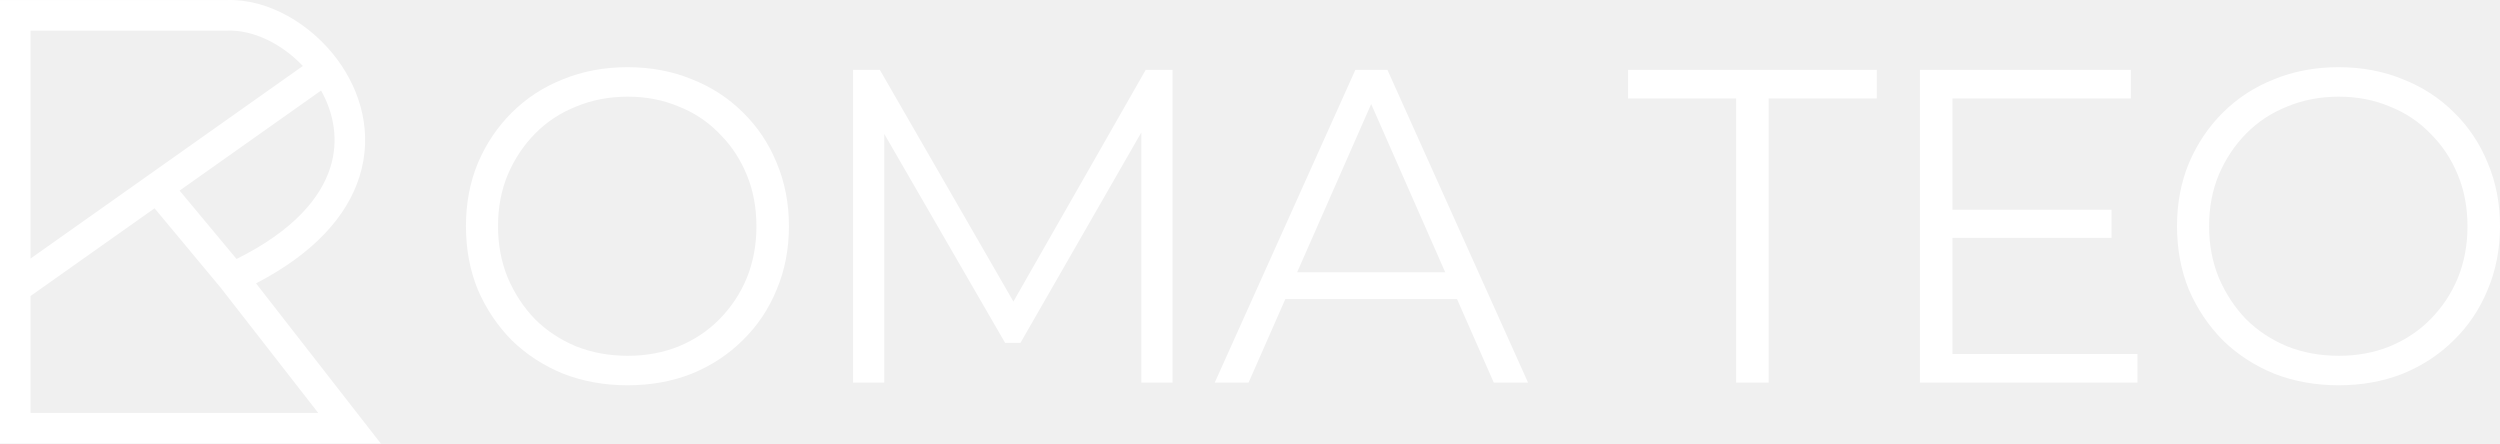
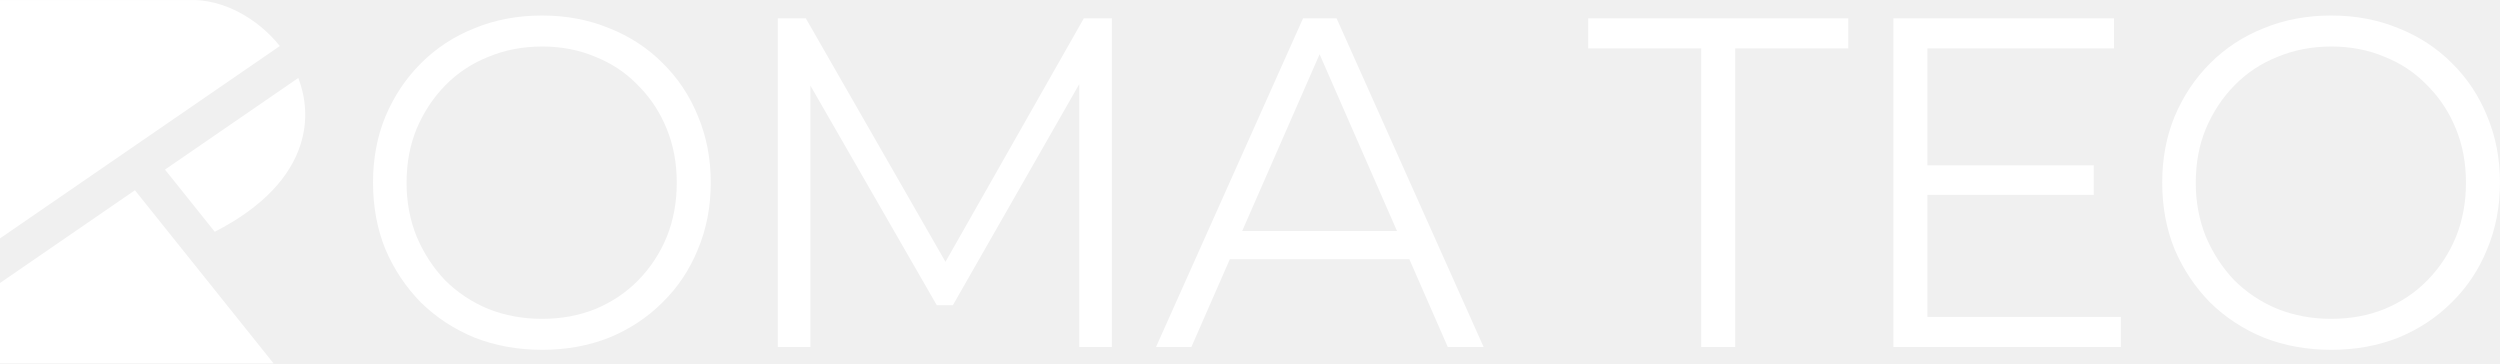
- <svg xmlns="http://www.w3.org/2000/svg" width="558" height="99" viewBox="0 0 558 99" fill="none">
-   <path d="M50.525 0.014C59.813 -0.323 69.409 5.317 75.333 13.347C80.538 20.401 83.255 29.754 80.255 39.362C77.519 48.127 70.227 56.464 57.148 63.247L85 99H0V0.014H50.525ZM6.821 66.065V92.173H71.032L49.213 64.164L34.496 46.493L6.821 66.065ZM140.095 14.995C145.26 14.995 150.034 15.893 154.415 17.688C158.796 19.416 162.589 21.876 165.793 25.066C169.062 28.257 171.58 32.014 173.346 36.335C175.176 40.656 176.092 45.376 176.092 50.494C176.092 55.613 175.176 60.333 173.346 64.654C171.58 68.975 169.062 72.733 165.793 75.924C162.589 79.115 158.796 81.606 154.415 83.401C150.034 85.13 145.26 85.995 140.095 85.995C134.929 85.995 130.123 85.13 125.677 83.401C121.296 81.606 117.47 79.115 114.201 75.924C110.997 72.666 108.479 68.909 106.648 64.654C104.883 60.333 104 55.613 104 50.494C104 45.376 104.883 40.688 106.648 36.434C108.479 32.113 110.997 28.357 114.201 25.166C117.471 21.909 121.296 19.416 125.677 17.688C130.058 15.893 134.864 14.995 140.095 14.995ZM522.004 14.995C527.169 14.995 531.942 15.893 536.323 17.688C540.704 19.416 544.497 21.876 547.701 25.066C550.971 28.257 553.488 32.014 555.254 36.335C557.085 40.656 558 45.376 558 50.494C558 55.613 557.085 60.333 555.254 64.654C553.488 68.975 550.971 72.733 547.701 75.924C544.497 79.115 540.704 81.606 536.323 83.401C531.942 85.13 527.169 85.995 522.004 85.995C516.838 85.995 512.031 85.13 507.585 83.401C503.204 81.606 499.379 79.115 496.109 75.924C492.905 72.666 490.388 68.909 488.557 64.654C486.791 60.333 485.908 55.613 485.908 50.494C485.908 45.376 486.791 40.688 488.557 36.434C490.388 32.113 492.905 28.357 496.109 25.166C499.379 21.909 503.204 19.416 507.585 17.688C511.966 15.893 516.773 14.995 522.004 14.995ZM226.191 67.304L255.723 15.594H261.706V85.397H254.742V29.565L227.769 76.522H224.336L197.362 29.885V85.397H190.398V15.594H196.382L226.191 67.304ZM341.062 85.397H333.412L325.204 66.749H286.89L278.682 85.397H271.129L302.516 15.594H309.676L341.062 85.397ZM418.896 21.976H394.767V85.397H387.509V21.976H363.38V15.594H418.896V21.976ZM475.609 21.976H435.787V46.806H471.293V53.087H435.787V79.015H477.081V85.397H428.529V15.594H475.609V21.976ZM140.095 21.576C135.976 21.576 132.15 22.307 128.619 23.77C125.088 25.166 122.015 27.195 119.399 29.854C116.849 32.446 114.822 35.504 113.318 39.027C111.88 42.484 111.16 46.306 111.16 50.494C111.16 54.616 111.88 58.44 113.318 61.963C114.822 65.486 116.849 68.577 119.399 71.236C122.015 73.829 125.088 75.857 128.619 77.319C132.15 78.715 135.976 79.413 140.095 79.413C144.214 79.413 148.007 78.715 151.473 77.319C155.003 75.857 158.044 73.829 160.594 71.236C163.209 68.577 165.237 65.518 166.676 62.062C168.114 58.538 168.834 54.682 168.834 50.494C168.834 46.306 168.114 42.484 166.676 39.027C165.327 35.724 163.461 32.83 161.078 30.345L160.11 29.361C157.662 26.943 154.783 25.078 151.473 23.77C148.007 22.307 144.214 21.576 140.095 21.576ZM522.004 21.576C517.885 21.576 514.058 22.307 510.527 23.77C506.996 25.166 503.923 27.195 501.308 29.854C498.758 32.446 496.73 35.504 495.227 39.027C493.788 42.484 493.068 46.306 493.068 50.494C493.068 54.616 493.788 58.44 495.227 61.963C496.73 65.486 498.758 68.577 501.308 71.236C503.923 73.829 506.997 75.857 510.527 77.319C514.058 78.715 517.885 79.413 522.004 79.413C526.123 79.413 529.915 78.715 533.381 77.319C536.912 75.857 539.953 73.829 542.503 71.236C545.118 68.577 547.145 65.518 548.584 62.062C550.022 58.538 550.742 54.682 550.742 50.494C550.742 46.306 550.022 42.484 548.584 39.027C547.146 35.504 545.118 32.446 542.503 29.854C539.953 27.194 536.912 25.166 533.381 23.77C529.916 22.307 526.123 21.576 522.004 21.576ZM289.522 60.767H322.571L306.047 23.223L289.522 60.767ZM40.085 42.541L52.795 57.803C65.63 51.44 71.645 44.05 73.744 37.326C75.611 31.346 74.551 25.353 71.663 20.209L40.085 42.541ZM50.725 6.838L50.657 6.841H6.821V57.706L67.601 14.723C62.762 9.623 56.326 6.617 50.725 6.838Z" fill="white" />
+ <svg xmlns="http://www.w3.org/2000/svg" width="516" height="75" viewBox="0 0 516 75" fill="none">
+   <path d="M56.456 75H0V58.412L27.85 39.268L56.456 75ZM111.895 3.204C116.889 3.204 121.505 4.076 125.741 5.82C129.977 7.5 133.645 9.89 136.743 12.991C139.905 16.092 142.34 19.743 144.047 23.942C145.817 28.142 146.702 32.729 146.702 37.703C146.702 42.678 145.817 47.266 144.047 51.465C142.34 55.664 139.905 59.315 136.743 62.416C133.645 65.517 129.977 67.939 125.741 69.684C121.505 71.363 116.889 72.203 111.895 72.203C106.9 72.203 102.253 71.363 97.953 69.684C93.717 67.939 90.018 65.517 86.856 62.416C83.758 59.25 81.323 55.6 79.553 51.465C77.846 47.266 76.992 42.678 76.992 37.703C76.992 32.729 77.846 28.174 79.553 24.039C81.323 19.84 83.758 16.19 86.856 13.089C90.018 9.923 93.717 7.5 97.953 5.82C102.189 4.076 106.836 3.204 111.895 3.204ZM481.185 3.204C486.18 3.204 490.796 4.076 495.032 5.82C499.268 7.5 502.935 9.89 506.033 12.991C509.195 16.092 511.63 19.743 513.337 23.942C515.107 28.142 515.992 32.729 515.992 37.703C515.992 42.678 515.107 47.266 513.337 51.465C511.63 55.664 509.195 59.315 506.033 62.416C502.935 65.517 499.268 67.939 495.032 69.684C490.796 71.363 486.18 72.203 481.185 72.203C476.19 72.203 471.543 71.363 467.243 69.684C463.007 67.939 459.308 65.517 456.146 62.416C453.048 59.25 450.613 55.6 448.843 51.465C447.136 47.266 446.282 42.678 446.282 37.703C446.282 32.729 447.136 28.174 448.843 24.039C450.613 19.84 453.048 16.19 456.146 13.089C459.308 9.923 463.007 7.5 467.243 5.82C471.479 4.076 476.126 3.204 481.185 3.204ZM195.146 54.039L223.702 3.785H229.488V71.623H222.754V17.364L196.672 62.998H193.353L167.271 17.674V71.623H160.536V3.785H166.321L195.146 54.039ZM306.223 71.623H298.824L290.888 53.5H253.839L245.902 71.623H238.6L268.949 3.785H275.873L306.223 71.623ZM381.484 9.988H358.151V71.623H351.134V9.988H327.802V3.785H381.484V9.988ZM436.324 9.988H397.817V34.118H432.15V40.223H397.817V65.42H437.747V71.623H390.799V3.785H436.324V9.988ZM111.895 9.6C107.911 9.6 104.212 10.31 100.798 11.731C97.384 13.088 94.412 15.059 91.883 17.644C89.417 20.163 87.457 23.135 86.003 26.559C84.612 29.918 83.916 33.633 83.916 37.703C83.916 41.709 84.612 45.425 86.003 48.849C87.457 52.273 89.417 55.277 91.883 57.861C94.412 60.381 97.384 62.351 100.798 63.773C104.212 65.129 107.911 65.808 111.895 65.808C115.878 65.808 119.545 65.129 122.896 63.773C126.311 62.351 129.251 60.381 131.717 57.861C134.246 55.277 136.206 52.304 137.597 48.944C138.988 45.52 139.684 41.773 139.684 37.703C139.684 33.633 138.988 29.918 137.597 26.559C136.293 23.349 134.489 20.536 132.185 18.121L131.249 17.166C128.882 14.815 126.097 13.003 122.896 11.731C119.545 10.31 115.878 9.6 111.895 9.6ZM481.185 9.6C477.201 9.6 473.502 10.31 470.088 11.731C466.674 13.088 463.702 15.059 461.173 17.644C458.707 20.163 456.747 23.135 455.293 26.559C453.902 29.918 453.206 33.633 453.206 37.703C453.206 41.709 453.902 45.425 455.293 48.849C456.747 52.273 458.707 55.277 461.173 57.861C463.702 60.381 466.674 62.351 470.088 63.773C473.502 65.129 477.201 65.808 481.185 65.808C485.168 65.808 488.835 65.129 492.187 63.773C495.601 62.351 498.542 60.381 501.008 57.861C503.537 55.277 505.497 52.304 506.888 48.944C508.279 45.52 508.974 41.773 508.974 37.703C508.974 33.633 508.279 29.918 506.888 26.559C505.584 23.349 503.78 20.536 501.476 18.121L500.54 17.166C498.173 14.815 495.388 13.003 492.187 11.731C488.835 10.31 485.168 9.6 481.185 9.6ZM39.056 0.011C45.992 -0.236 53.151 3.743 57.758 9.499L0 49.202V0.011H39.056ZM61.565 16.092C63.171 20.286 63.568 25.01 62.036 29.819C59.931 36.426 54.341 42.713 44.325 47.838L34.051 35.005L61.565 16.092ZM256.385 47.685H288.342L272.363 11.199L256.385 47.685Z" fill="white" />
</svg>
